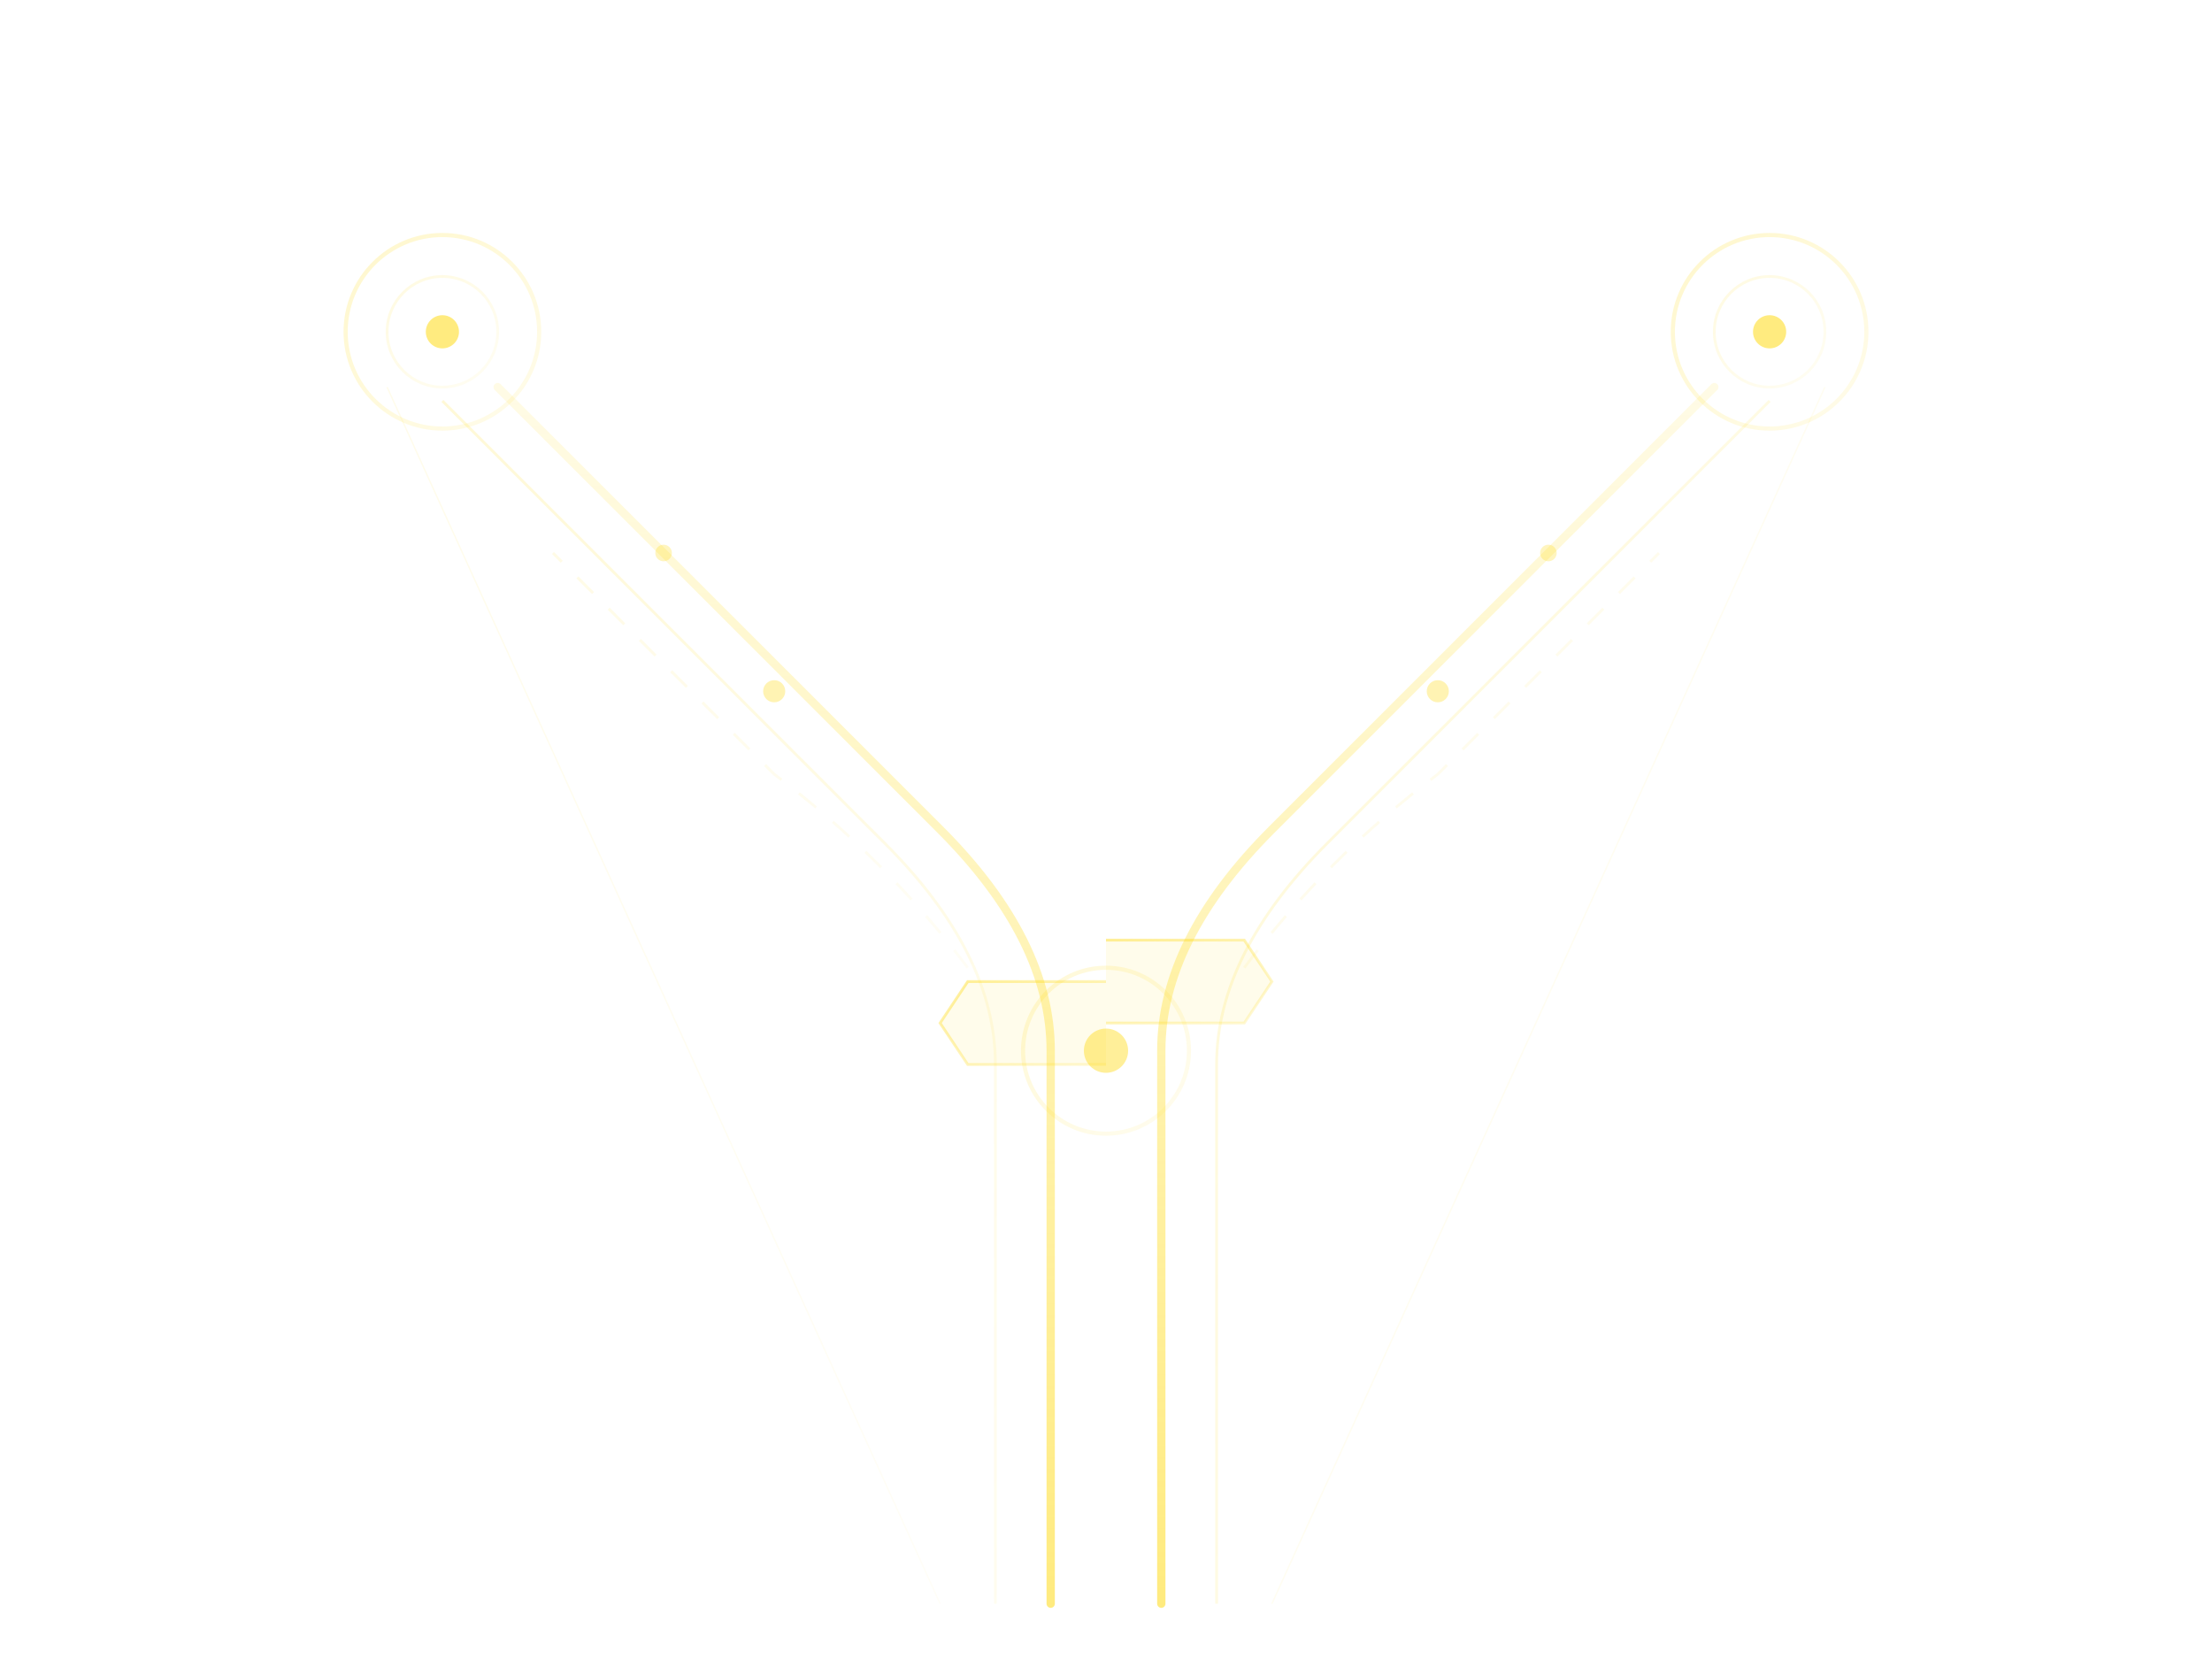
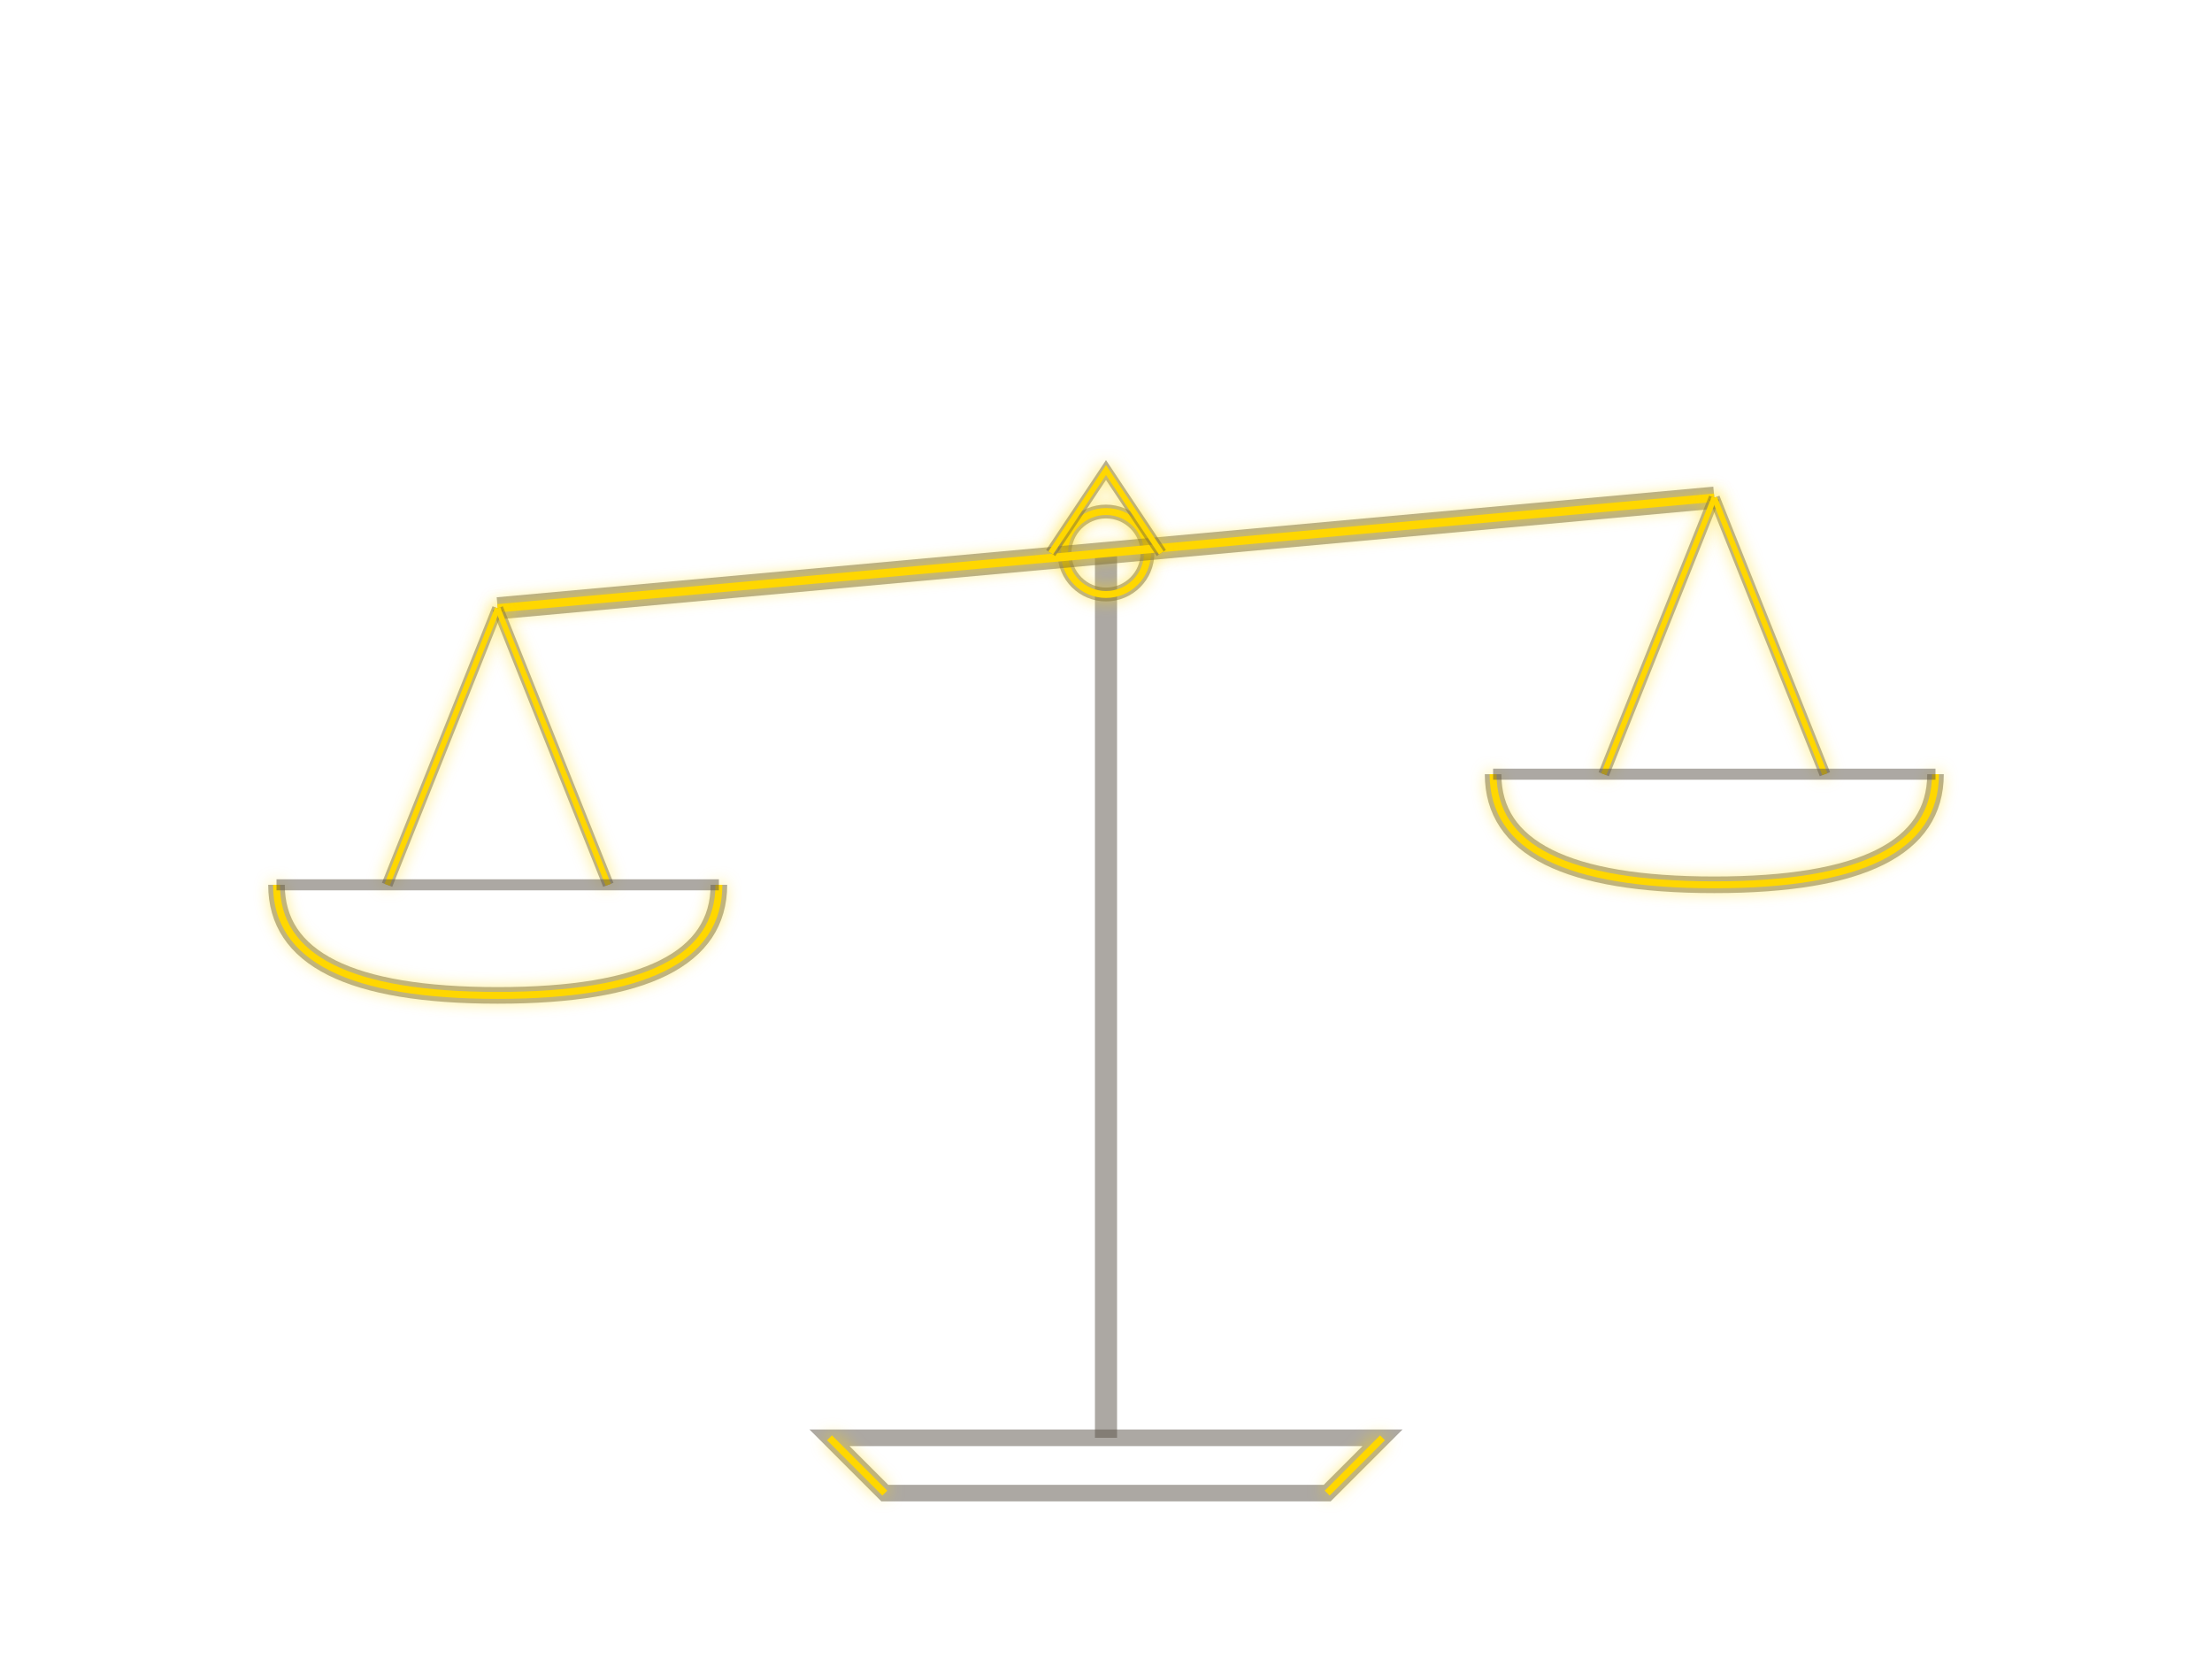
<svg xmlns="http://www.w3.org/2000/svg" viewBox="0 0 800 600" fill="none">
  <defs>
-     <linearGradient id="wireGrad" x1="0%" y1="0%" x2="100%" y2="100%">
-       <stop offset="0%" stop-color="#ffd700" stop-opacity="0.4" />
-       <stop offset="100%" stop-color="#ffd700" stop-opacity="0.15" />
-     </linearGradient>
-     <linearGradient id="pathGrad" x1="50%" y1="100%" x2="50%" y2="0%">
-       <stop offset="0%" stop-color="#ffd700" stop-opacity="0.5" />
-       <stop offset="100%" stop-color="#ffd700" stop-opacity="0.1" />
-     </linearGradient>
+     <filter id="glow" x="-50%" y="-50%" width="200%" height="200%">
+       <feGaussianBlur stdDeviation="3" result="blur" />
+       <feMerge>
+         <feMergeNode in="blur" />
+         <feMergeNode in="SourceGraphic" />
+       </feMerge>
+     </filter>
  </defs>
-   <path d="M380 580 L380 380 Q380 340 340 300 L180 140" stroke="url(#pathGrad)" stroke-width="3" fill="none" stroke-linecap="round" />
-   <path d="M420 580 L420 380 Q420 340 460 300 L620 140" stroke="url(#pathGrad)" stroke-width="3" fill="none" stroke-linecap="round" />
-   <path d="M360 580 L360 385 Q360 345 320 305 L160 145" stroke="url(#wireGrad)" stroke-width="1" fill="none" opacity="0.4" />
-   <path d="M440 580 L440 385 Q440 345 480 305 L640 145" stroke="url(#wireGrad)" stroke-width="1" fill="none" opacity="0.4" />
-   <circle cx="400" cy="380" r="30" stroke="url(#wireGrad)" stroke-width="1.5" fill="none" opacity="0.4" />
-   <circle cx="400" cy="380" r="8" fill="#ffd700" opacity="0.4" />
-   <circle cx="160" cy="120" r="35" stroke="url(#wireGrad)" stroke-width="1.5" fill="none" opacity="0.5" />
-   <circle cx="160" cy="120" r="20" stroke="url(#wireGrad)" stroke-width="1" fill="none" opacity="0.3" />
-   <circle cx="160" cy="120" r="6" fill="#ffd700" opacity="0.5" />
-   <circle cx="640" cy="120" r="35" stroke="url(#wireGrad)" stroke-width="1.5" fill="none" opacity="0.5" />
-   <circle cx="640" cy="120" r="20" stroke="url(#wireGrad)" stroke-width="1" fill="none" opacity="0.3" />
-   <circle cx="640" cy="120" r="6" fill="#ffd700" opacity="0.5" />
-   <path d="M400 580 L400 420" stroke="url(#wireGrad)" stroke-width="1" stroke-dasharray="10 10" fill="none" opacity="0.3" />
-   <path d="M350 350 Q320 310 280 280 L200 200" stroke="url(#wireGrad)" stroke-width="1" stroke-dasharray="8 8" fill="none" opacity="0.25" />
-   <path d="M450 350 Q480 310 520 280 L600 200" stroke="url(#wireGrad)" stroke-width="1" stroke-dasharray="8 8" fill="none" opacity="0.25" />
-   <line x1="400" y1="420" x2="400" y2="340" stroke="url(#wireGrad)" stroke-width="2" opacity="0.5" />
-   <path d="M400 355 L350 355 L340 370 L350 385 L400 385" stroke="url(#wireGrad)" stroke-width="1" fill="#ffd700" fill-opacity="0.08" />
-   <path d="M400 340 L450 340 L460 355 L450 370 L400 370" stroke="url(#wireGrad)" stroke-width="1" fill="#ffd700" fill-opacity="0.08" />
-   <circle cx="280" cy="250" r="4" fill="#ffd700" opacity="0.3" />
-   <circle cx="240" cy="200" r="3" fill="#ffd700" opacity="0.25" />
-   <circle cx="520" cy="250" r="4" fill="#ffd700" opacity="0.3" />
-   <circle cx="560" cy="200" r="3" fill="#ffd700" opacity="0.25" />
-   <line x1="340" y1="580" x2="140" y2="140" stroke="url(#wireGrad)" stroke-width="0.5" opacity="0.2" />
-   <line x1="460" y1="580" x2="660" y2="140" stroke="url(#wireGrad)" stroke-width="0.5" opacity="0.2" />
+   <line x1="400" y1="520" x2="400" y2="200" stroke="#5a5248" stroke-width="8" opacity="0.5" />
+   <line x1="400" y1="520" x2="400" y2="200" stroke="#ffd700" stroke-width="3" filter="url(#glow)" />
+   <path d="M300 520 L500 520 L480 540 L320 540 Z" stroke="#5a5248" stroke-width="6" fill="none" opacity="0.5" />
+   <line x1="300" y1="520" x2="500" y2="520" stroke="#ffd700" stroke-width="2.5" filter="url(#glow)" />
+   <line x1="300" y1="520" x2="320" y2="540" stroke="#ffd700" stroke-width="2.5" filter="url(#glow)" />
+   <line x1="500" y1="520" x2="480" y2="540" stroke="#ffd700" stroke-width="2.5" filter="url(#glow)" />
+   <line x1="320" y1="540" x2="480" y2="540" stroke="#ffd700" stroke-width="2.5" filter="url(#glow)" />
+   <circle cx="400" cy="200" r="15" stroke="#5a5248" stroke-width="5" fill="none" opacity="0.5" />
+   <circle cx="400" cy="200" r="15" stroke="#ffd700" stroke-width="2.5" fill="none" filter="url(#glow)" />
+   <line x1="180" y1="220" x2="620" y2="180" stroke="#5a5248" stroke-width="8" opacity="0.5" />
+   <line x1="180" y1="220" x2="620" y2="180" stroke="#ffd700" stroke-width="3" filter="url(#glow)" />
+   <line x1="180" y1="220" x2="140" y2="320" stroke="#5a5248" stroke-width="4" opacity="0.5" />
+   <line x1="180" y1="220" x2="220" y2="320" stroke="#5a5248" stroke-width="4" opacity="0.5" />
+   <line x1="180" y1="220" x2="140" y2="320" stroke="#ffd700" stroke-width="2" filter="url(#glow)" />
+   <line x1="180" y1="220" x2="220" y2="320" stroke="#ffd700" stroke-width="2" filter="url(#glow)" />
+   <path d="M100 320 Q100 360 180 360 Q260 360 260 320" stroke="#5a5248" stroke-width="6" fill="none" opacity="0.5" />
+   <path d="M100 320 Q100 360 180 360 Q260 360 260 320" stroke="#ffd700" stroke-width="2.5" fill="none" filter="url(#glow)" />
+   <line x1="100" y1="320" x2="260" y2="320" stroke="#5a5248" stroke-width="4" opacity="0.5" />
+   <line x1="100" y1="320" x2="260" y2="320" stroke="#ffd700" stroke-width="2" filter="url(#glow)" />
+   <line x1="620" y1="180" x2="580" y2="280" stroke="#5a5248" stroke-width="4" opacity="0.5" />
+   <line x1="620" y1="180" x2="660" y2="280" stroke="#5a5248" stroke-width="4" opacity="0.5" />
+   <line x1="620" y1="180" x2="580" y2="280" stroke="#ffd700" stroke-width="2" filter="url(#glow)" />
+   <line x1="620" y1="180" x2="660" y2="280" stroke="#ffd700" stroke-width="2" filter="url(#glow)" />
+   <path d="M540 280 Q540 320 620 320 Q700 320 700 280" stroke="#5a5248" stroke-width="6" fill="none" opacity="0.5" />
+   <path d="M540 280 Q540 320 620 320 Q700 320 700 280" stroke="#ffd700" stroke-width="2.5" fill="none" filter="url(#glow)" />
+   <line x1="540" y1="280" x2="700" y2="280" stroke="#5a5248" stroke-width="4" opacity="0.5" />
+   <line x1="540" y1="280" x2="700" y2="280" stroke="#ffd700" stroke-width="2" filter="url(#glow)" />
+   <path d="M380 200 L400 170 L420 200" stroke="#5a5248" stroke-width="4" fill="none" opacity="0.5" />
+   <path d="M380 200 L400 170 L420 200" stroke="#ffd700" stroke-width="2" fill="none" filter="url(#glow)" />
</svg>
